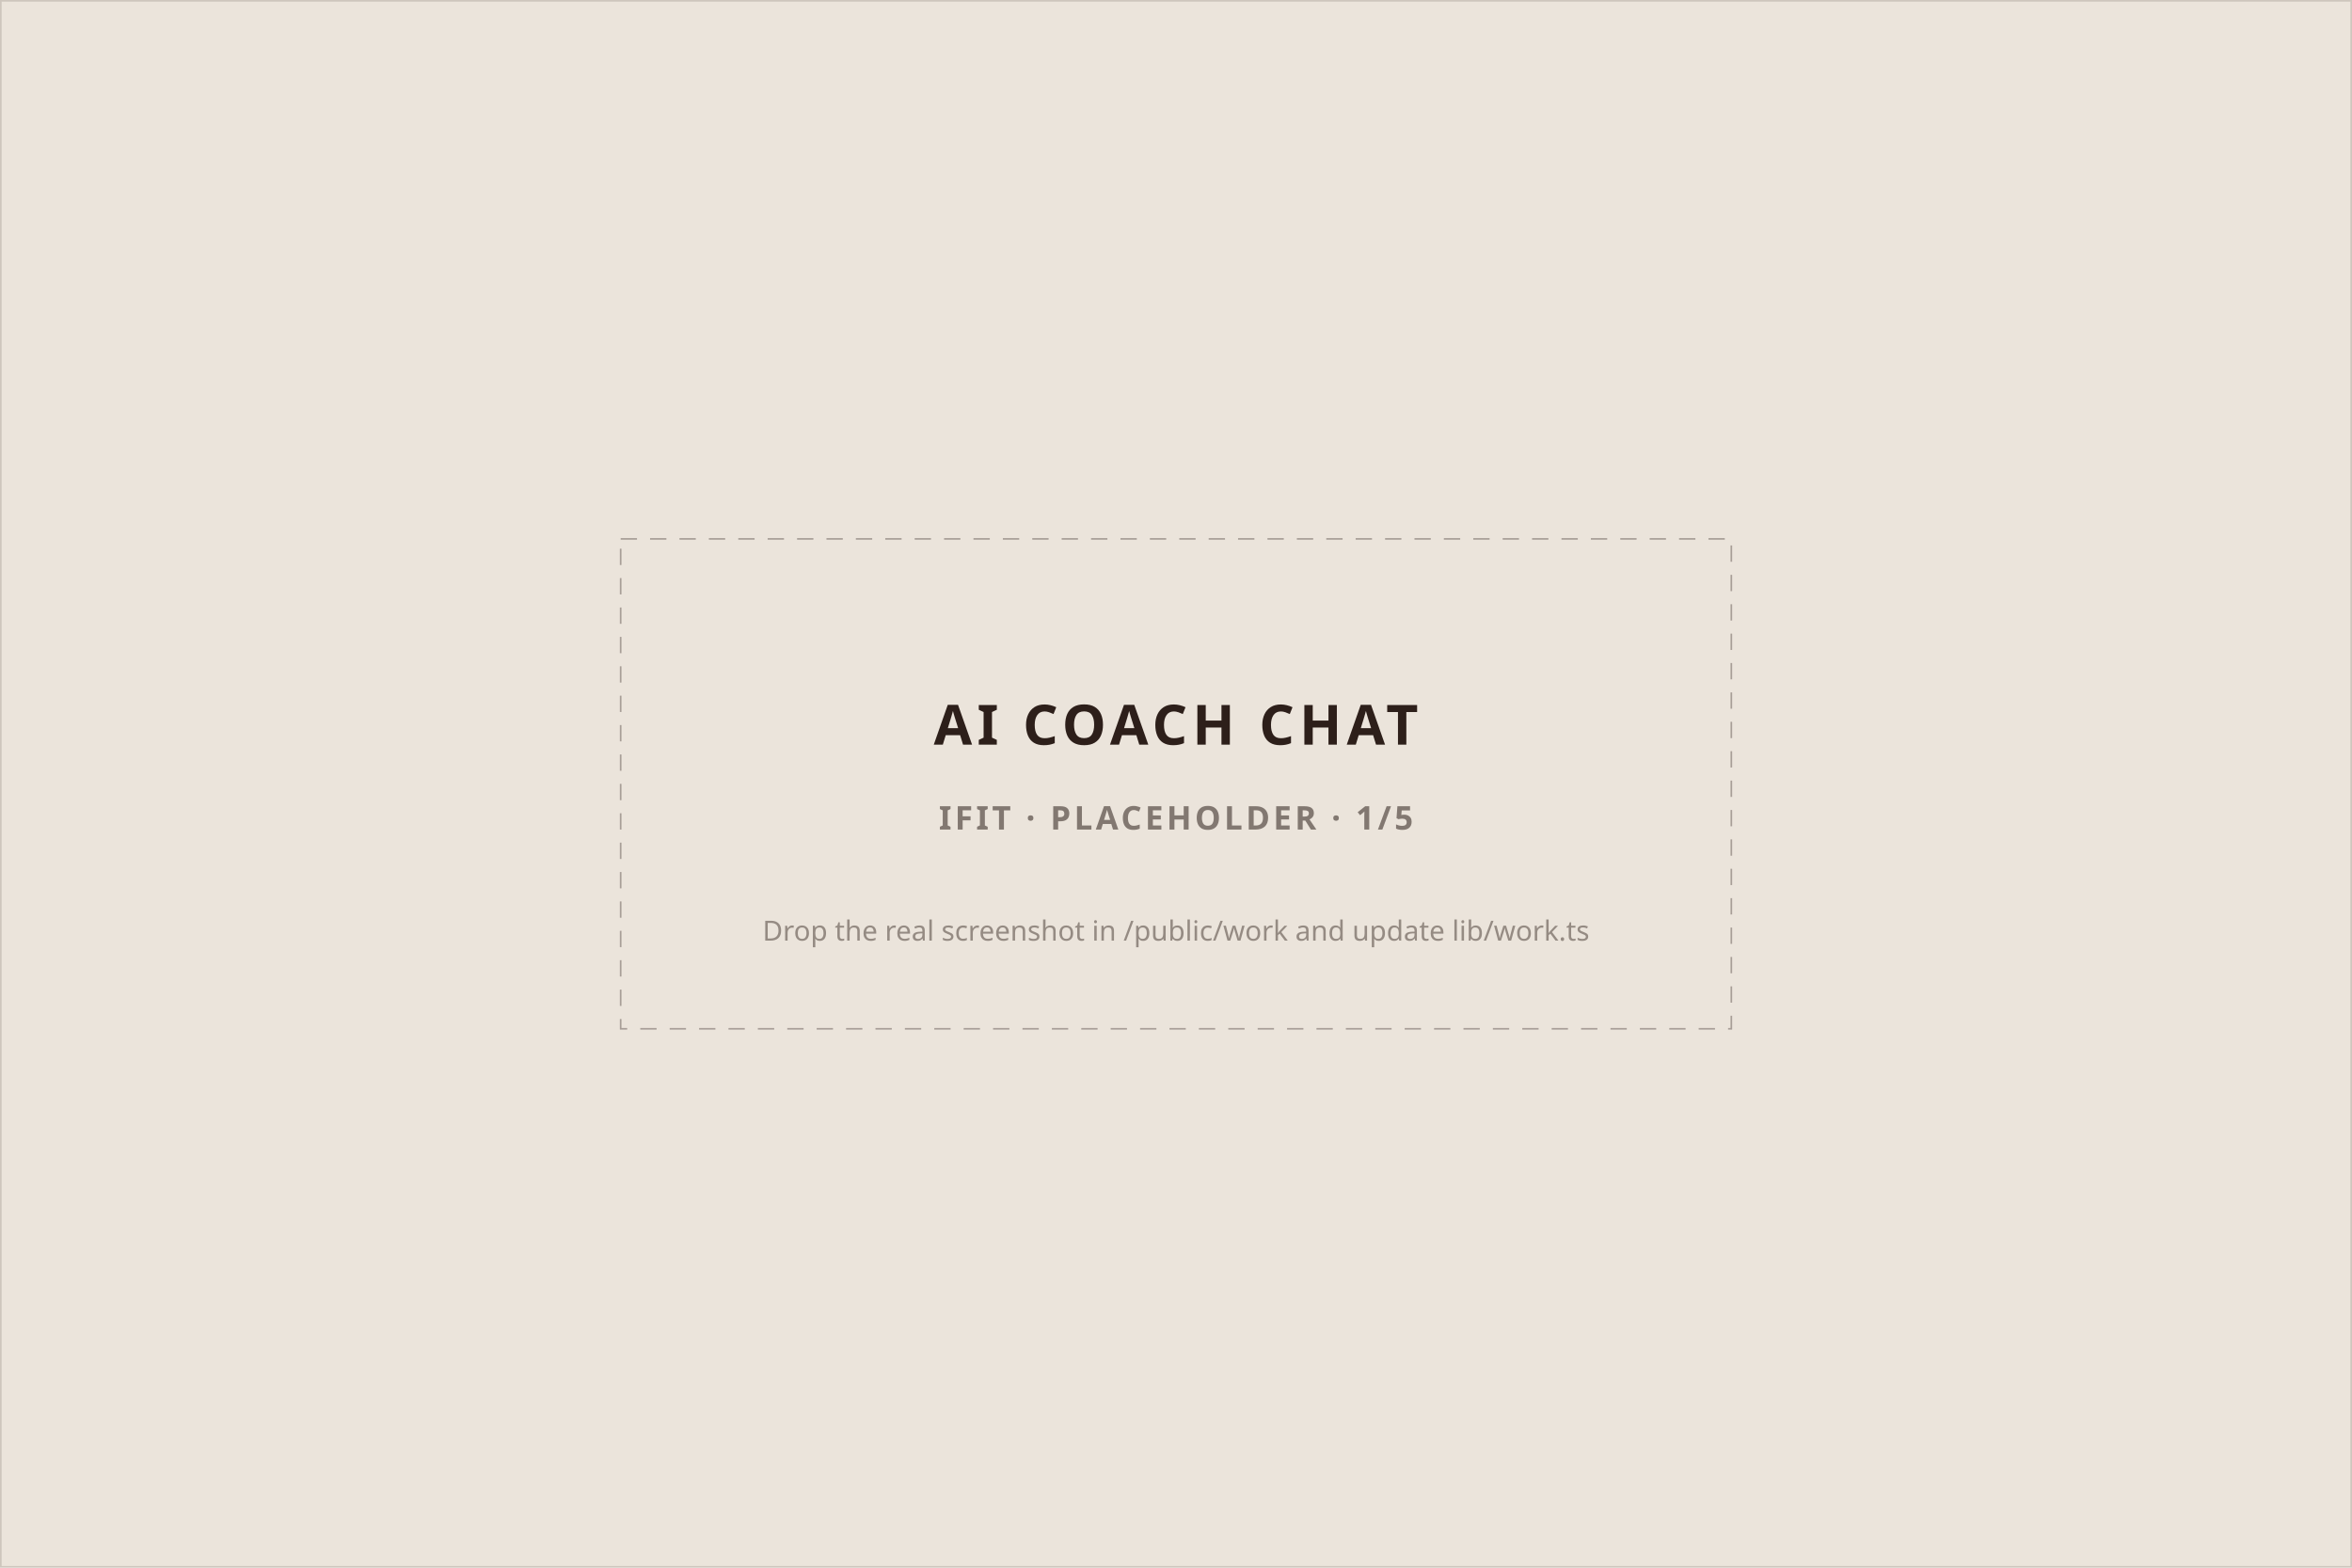
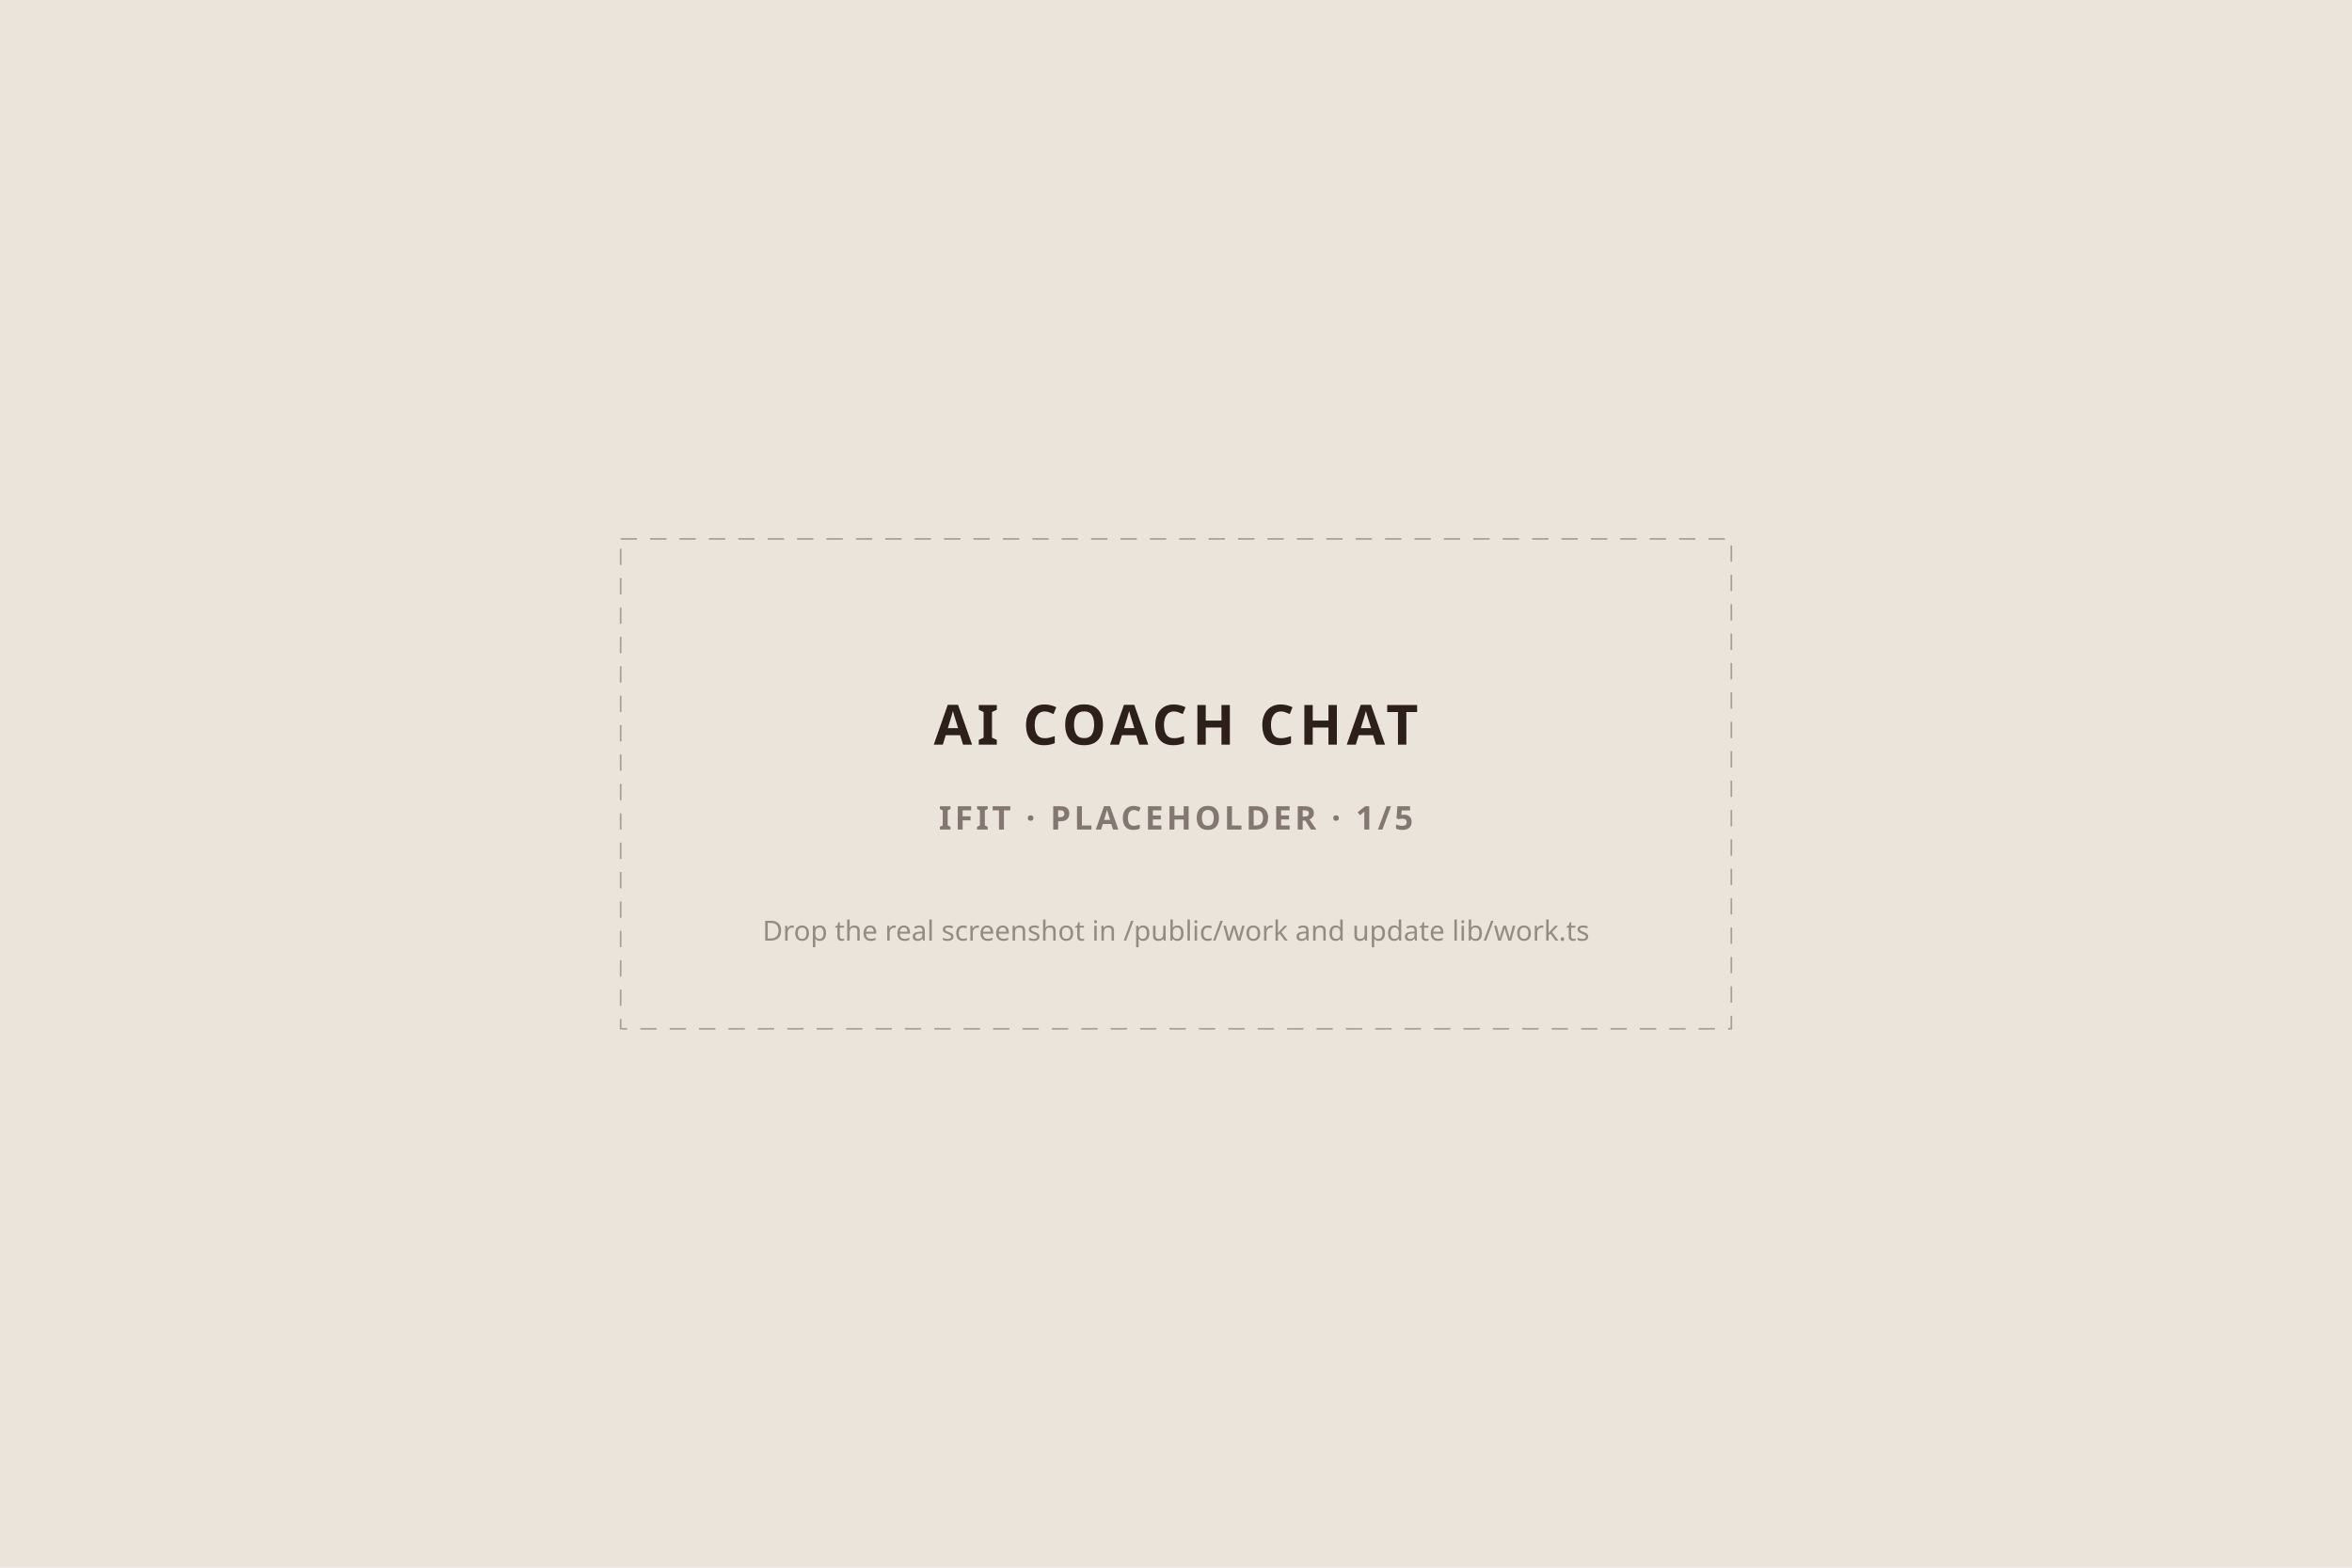
<svg xmlns="http://www.w3.org/2000/svg" width="1440" height="960" viewBox="0 0 1440 960">
  <rect width="1440" height="960" fill="#ebe4db" />
-   <rect x="0.5" y="0.5" width="1439" height="959" fill="none" stroke="#2d1f1a" stroke-opacity="0.15" />
  <rect x="380" y="330" width="680" height="300" fill="none" stroke="#2d1f1a" stroke-opacity="0.35" stroke-dasharray="10 8" />
  <text x="50%" y="456" text-anchor="middle" font-family="Manrope, system-ui, sans-serif" font-size="34" font-weight="800" letter-spacing="3" fill="#2d1f1a">AI COACH CHAT</text>
  <text x="50%" y="508" text-anchor="middle" font-family="Manrope, system-ui, sans-serif" font-size="20" font-weight="600" letter-spacing="2" fill="#2d1f1a" fill-opacity="0.55">IFIT · PLACEHOLDER · 1/5</text>
  <text x="50%" y="576" text-anchor="middle" font-family="Manrope, system-ui, sans-serif" font-size="17" fill="#2d1f1a" fill-opacity="0.45">Drop the real screenshot in /public/work and update lib/work.ts</text>
</svg>
